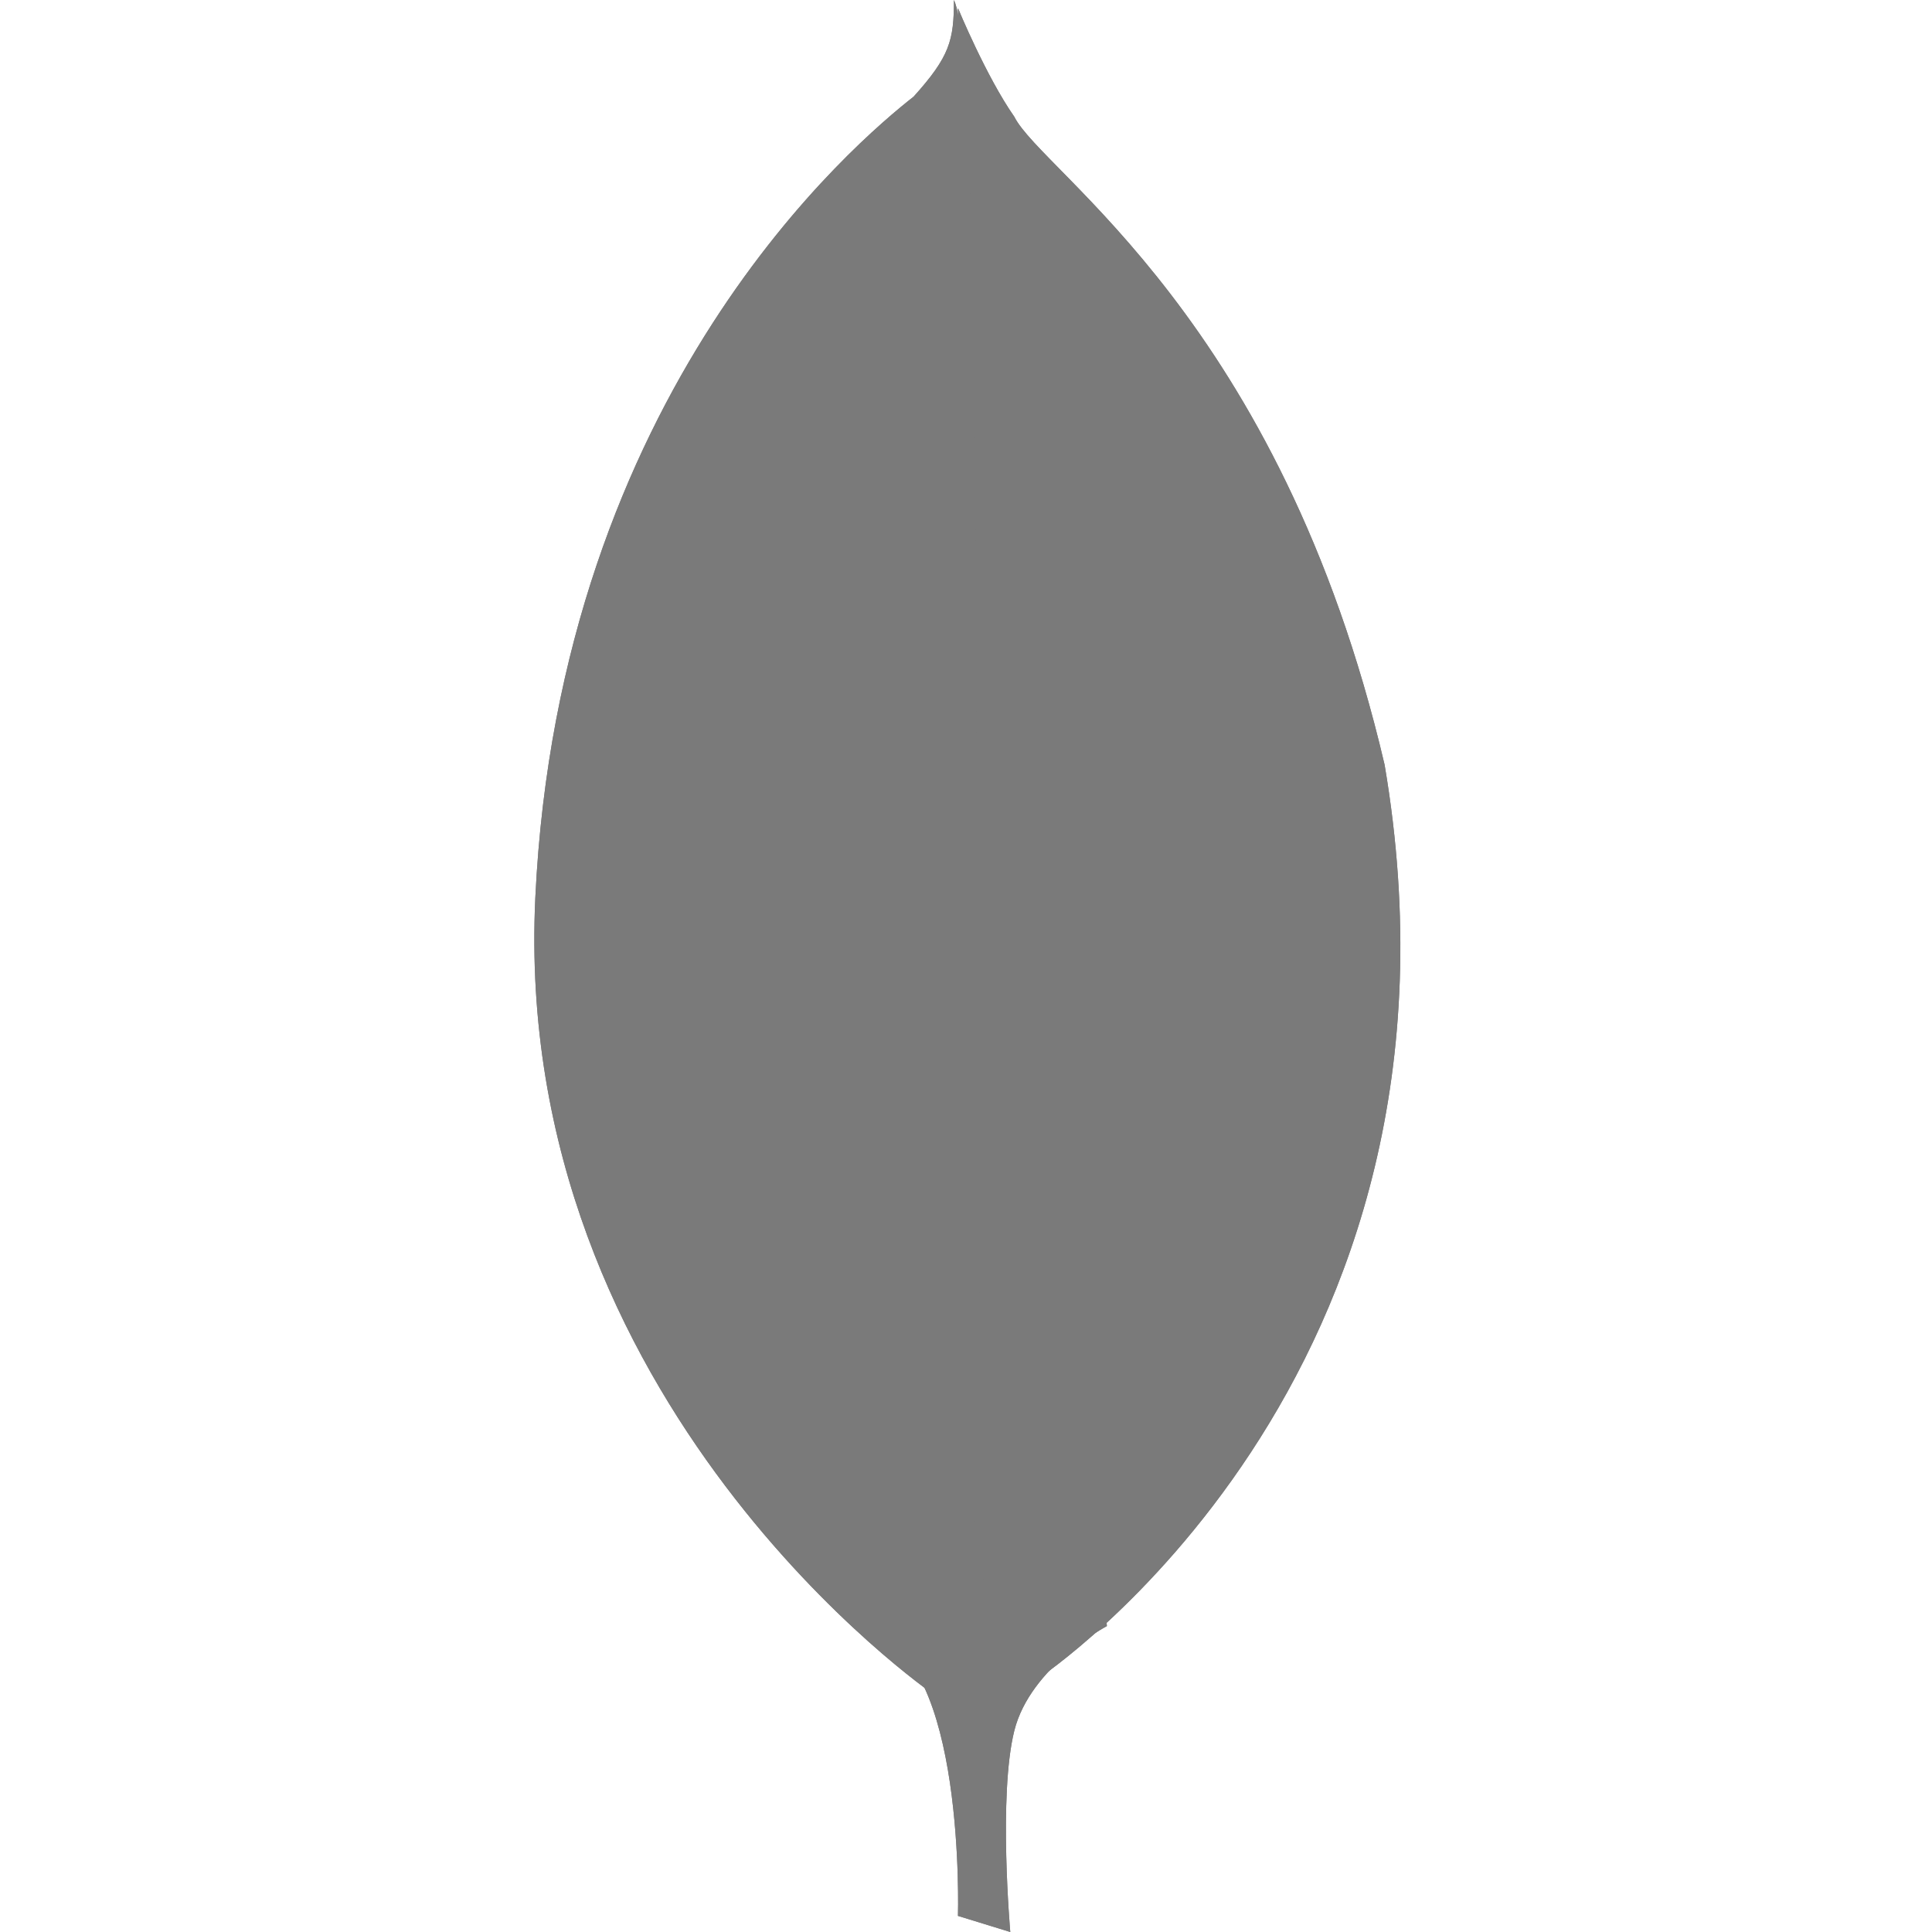
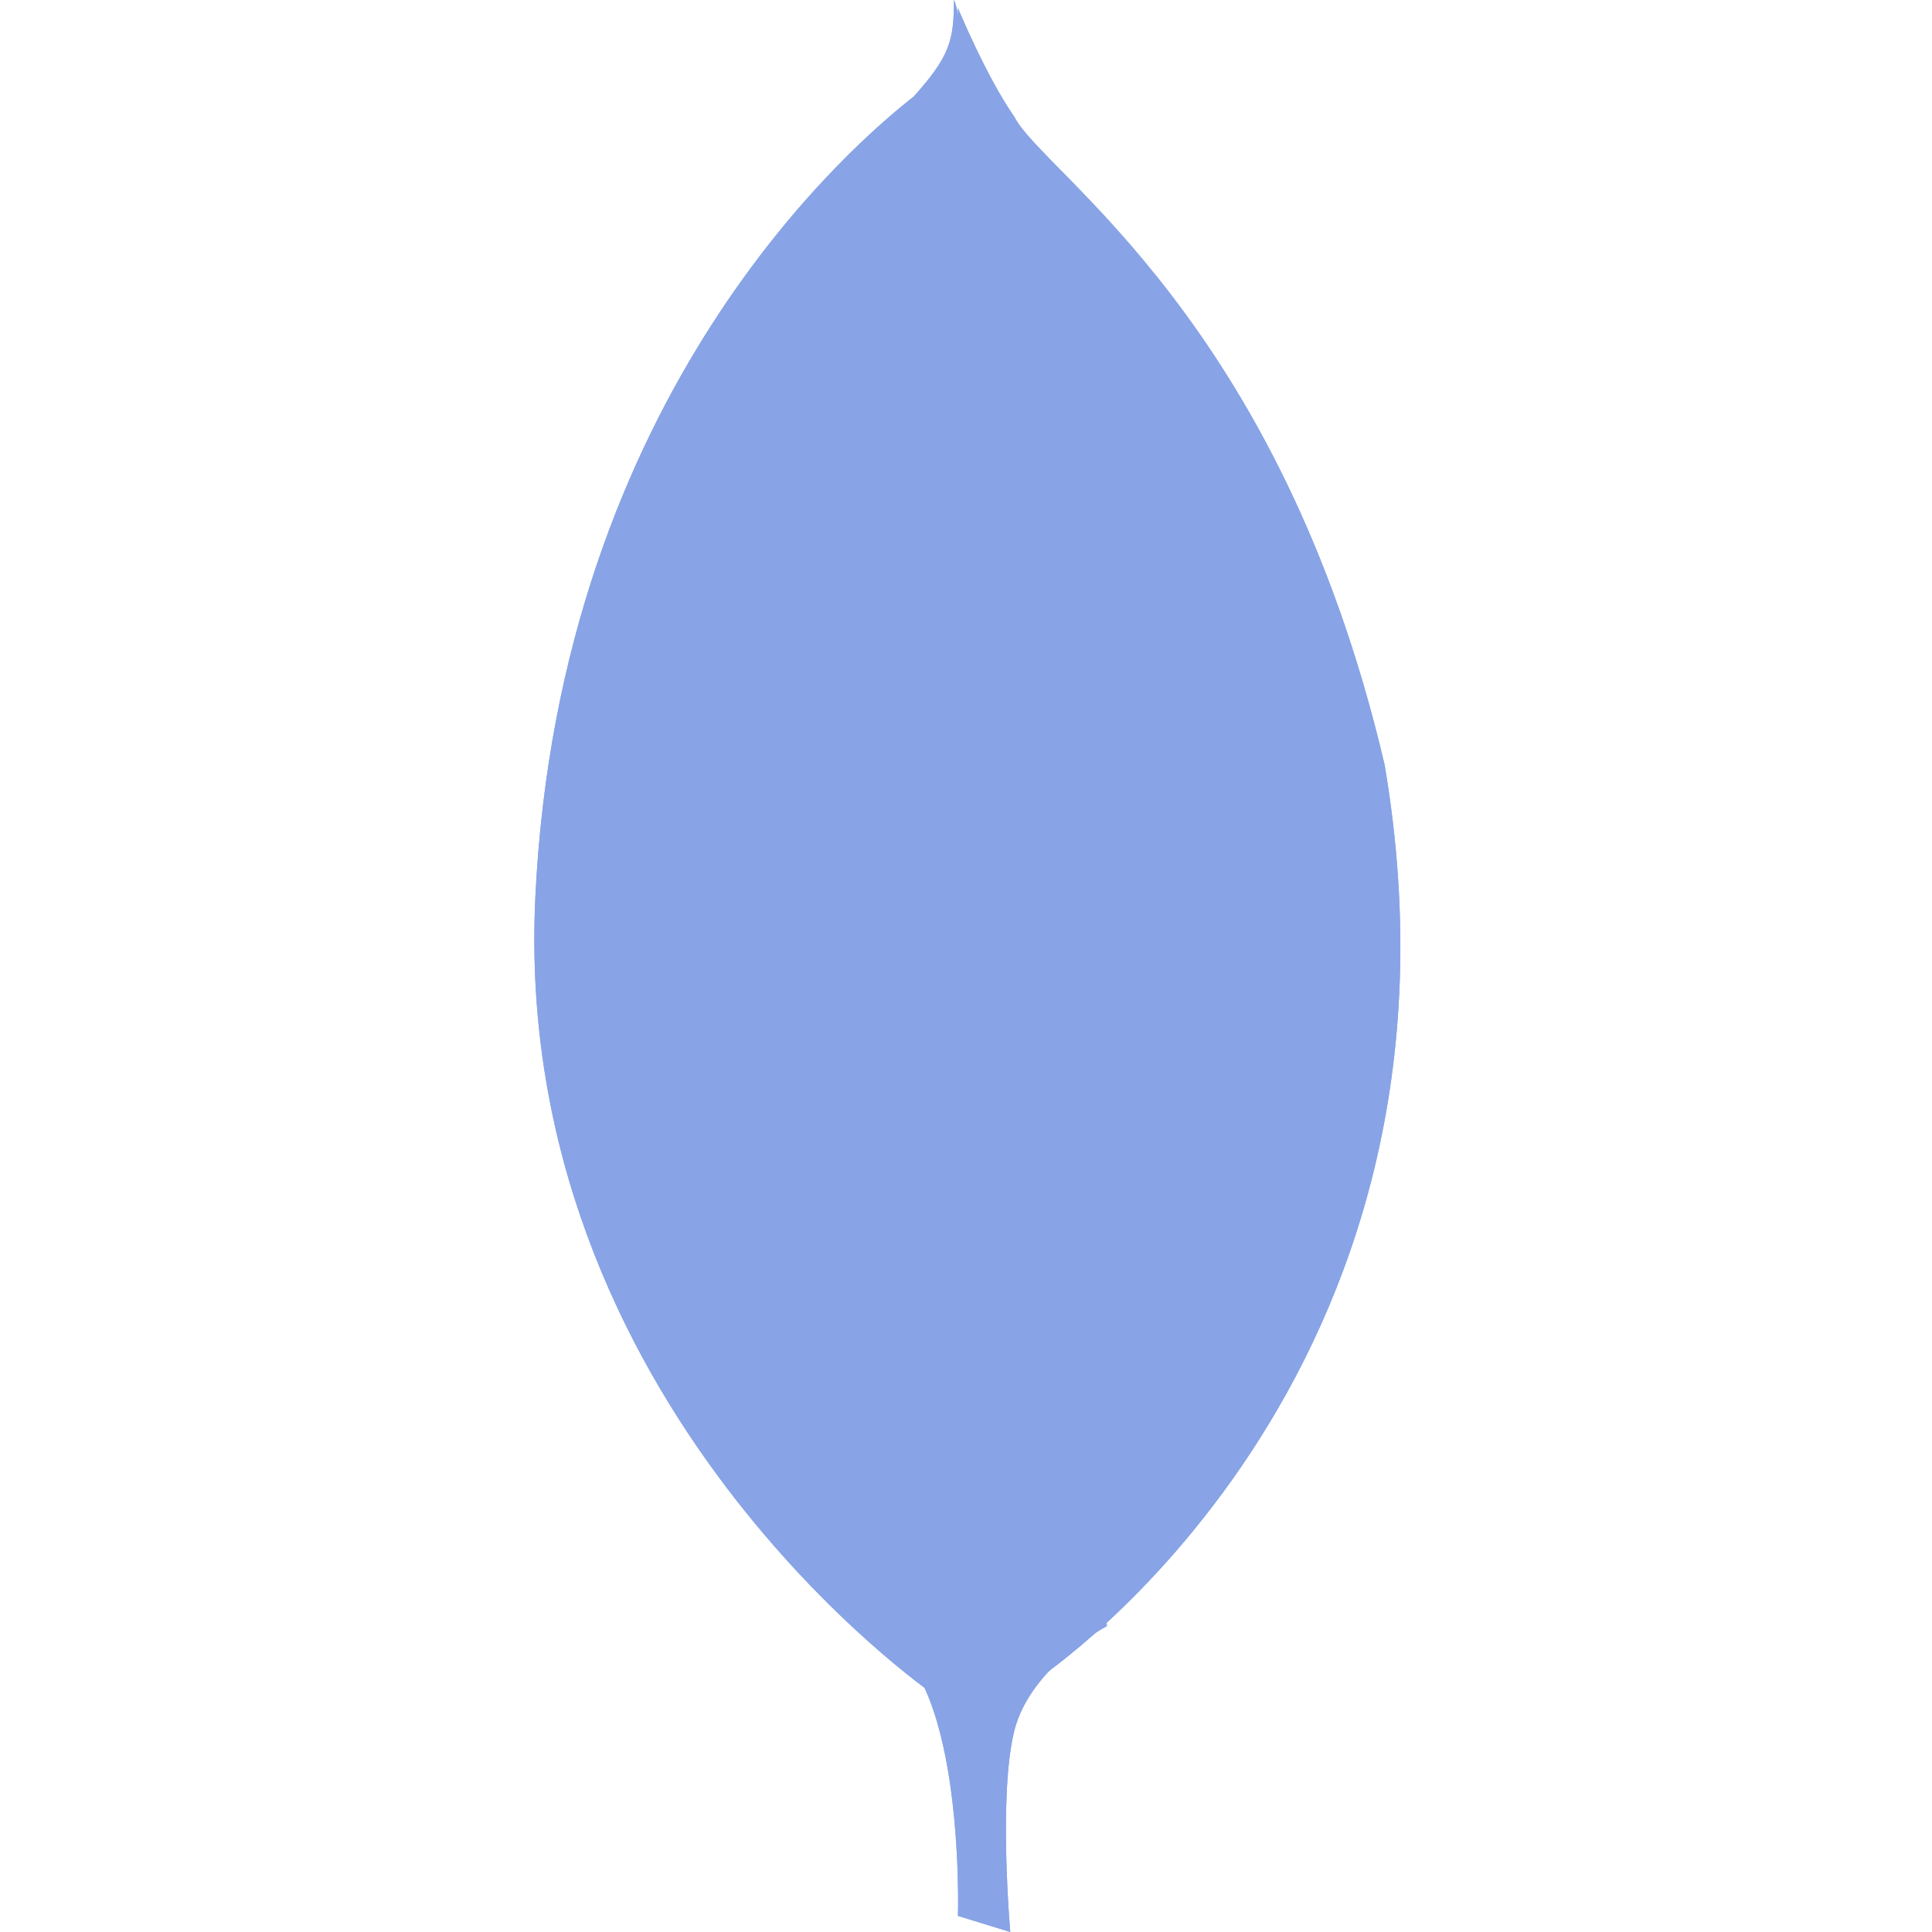
<svg xmlns="http://www.w3.org/2000/svg" version="1.1" id="Capa_1" x="0px" y="0px" viewBox="0 0 48 48" style="enable-background:new 0 0 48 48;" xml:space="preserve">
  <style type="text/css">
- 	.st0{fill-rule:evenodd;clip-rule:evenodd;fill:#7A7A7A;}
+ 	.st0{fill-rule:evenodd;clip-rule:evenodd;fill:#88a4e6;}
</style>
  <g>
    <path class="st0" d="M25.1,48l-1.3-0.4c0,0,0.2-6.5-2.2-7c-1.6-1.8,0.2-76.7,5.9-0.2c0,0-1.9,1-2.3,2.6C24.8,44.6,25.1,48,25.1,48   L25.1,48z" />
    <path class="st0" d="M25.1,48l-1.3-0.4c0,0,0.2-6.5-2.2-7c-1.6-1.8,0.2-76.7,5.9-0.2c0,0-1.9,1-2.3,2.6C24.8,44.6,25.1,48,25.1,48   L25.1,48z" />
    <path class="st0" d="M25.8,41.7c0,0,11.2-7.4,8.6-22.7C31.8,7.9,25.9,4.3,25.2,2.9c-0.7-1-1.4-2.7-1.4-2.7l0.5,31   C24.3,31.1,23.3,40.6,25.8,41.7" />
    <path class="st0" d="M25.8,41.7c0,0,11.2-7.4,8.6-22.7C31.8,7.9,25.9,4.3,25.2,2.9c-0.7-1-1.4-2.7-1.4-2.7l0.5,31   C24.3,31.1,23.3,40.6,25.8,41.7" />
    <path class="st0" d="M23.2,42.1c0,0-10.5-7.2-9.9-19.8c0.6-12.6,8-18.8,9.4-19.9c0.9-1,1-1.4,1-2.4c0.7,1.4,0.5,21,0.6,23.3   C24.7,32.2,23.9,40.4,23.2,42.1z" />
    <path class="st0" d="M23.2,42.1c0,0-10.5-7.2-9.9-19.8c0.6-12.6,8-18.8,9.4-19.9c0.9-1,1-1.4,1-2.4c0.7,1.4,0.5,21,0.6,23.3   C24.7,32.2,23.9,40.4,23.2,42.1z" />
  </g>
</svg>
